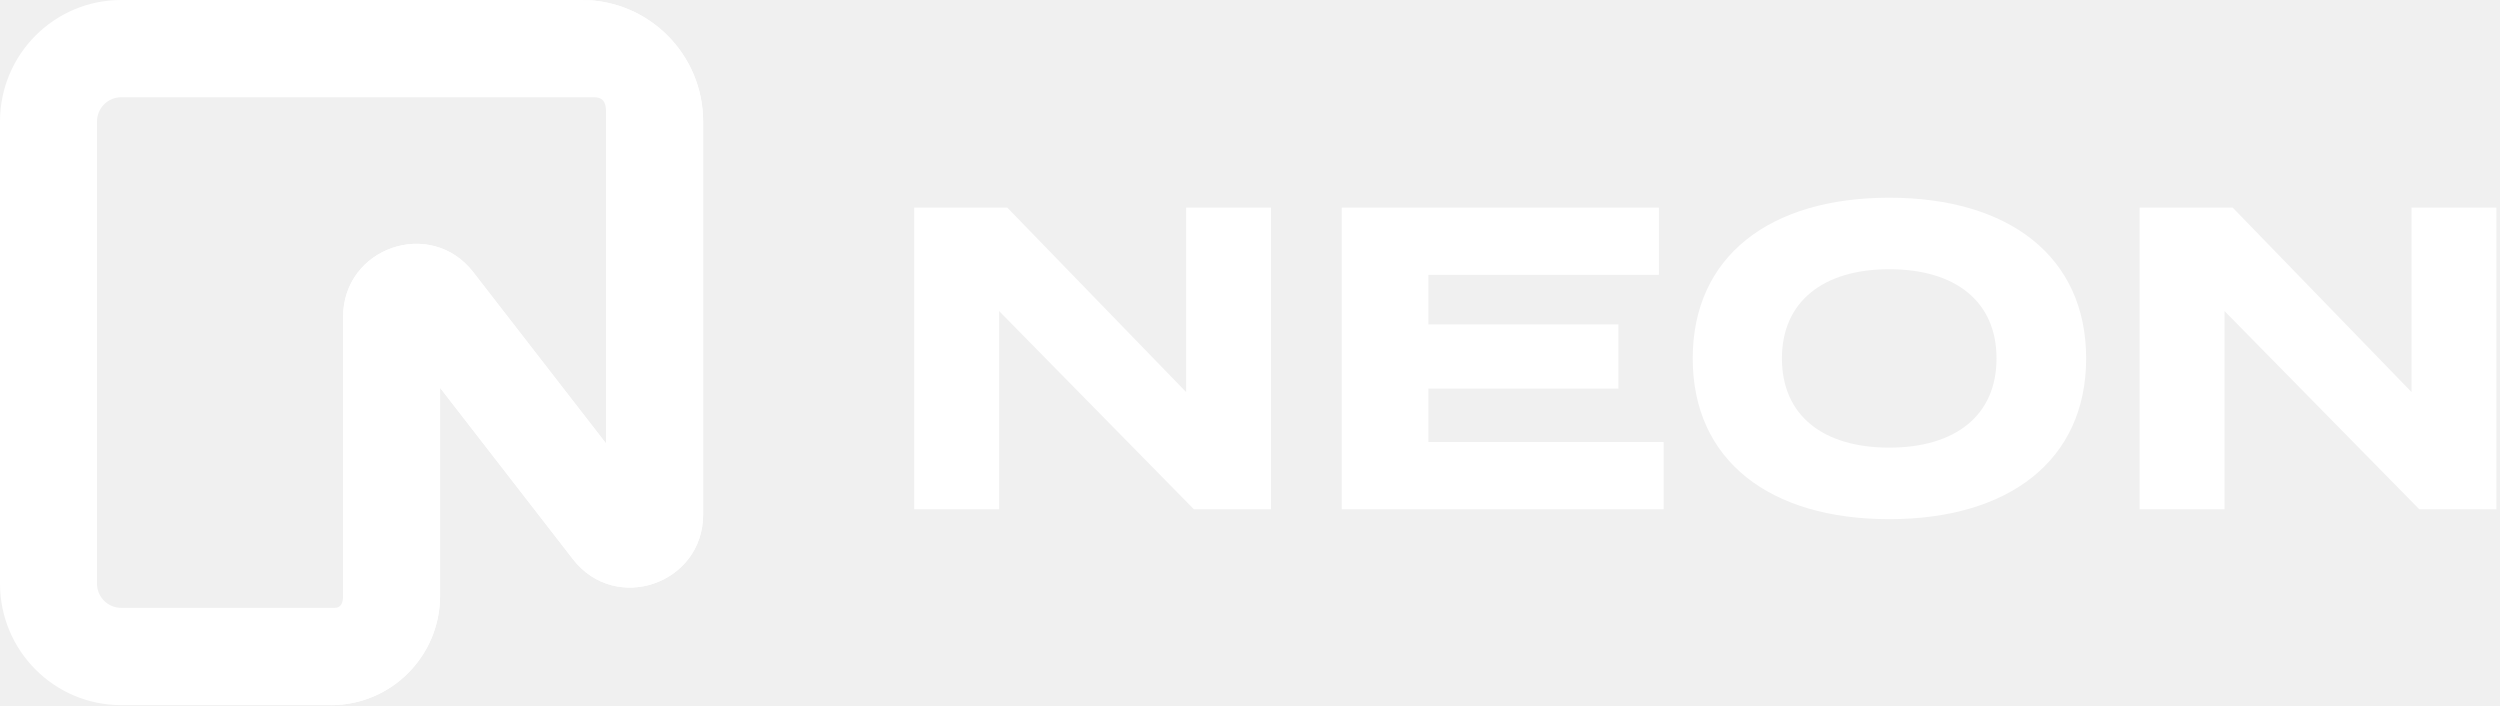
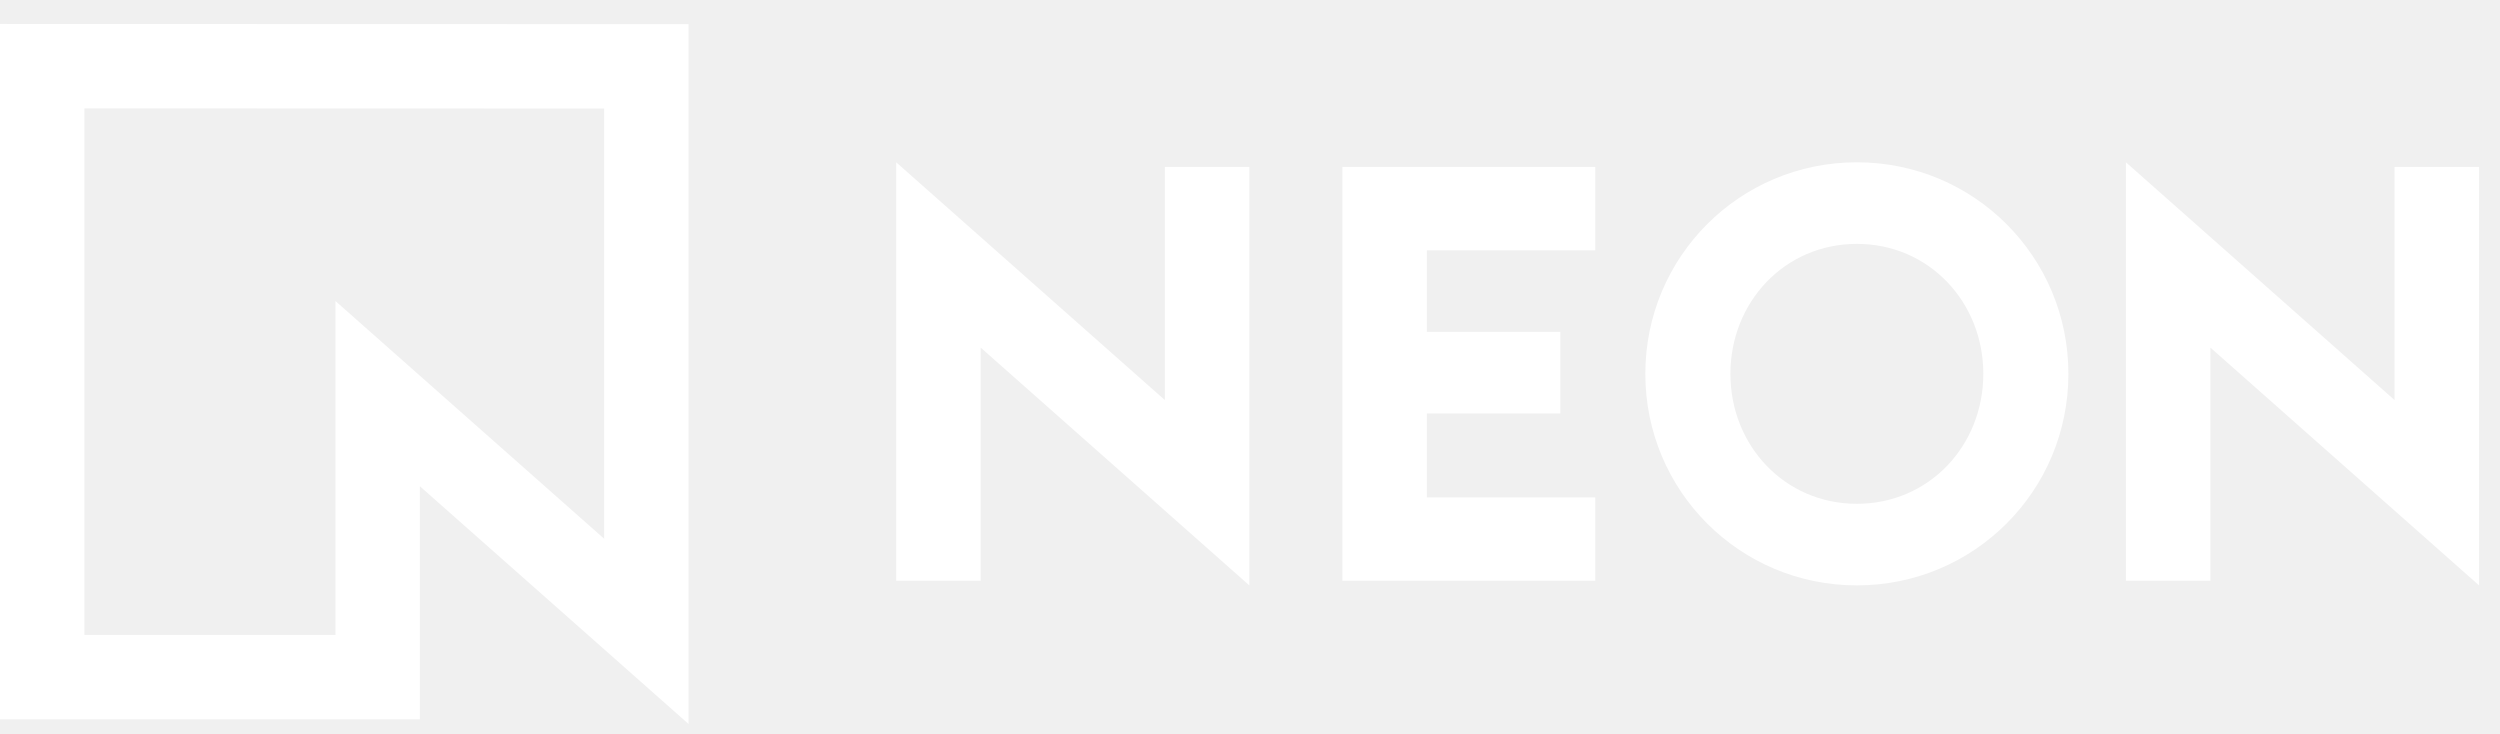
- <svg xmlns="http://www.w3.org/2000/svg" width="156" height="44" viewBox="0 0 156 44" fill="none">
-   <path fill-rule="evenodd" clip-rule="evenodd" d="M0 7.586C0 3.396 3.387 0 7.565 0H36.31C40.488 0 43.875 3.396 43.875 7.586V32.104C43.875 36.439 38.405 38.32 35.753 34.898L27.46 24.199V37.172C27.46 40.943 24.412 44 20.651 44H7.565C3.387 44 0 40.603 0 36.414V7.586ZM7.565 6.069C6.729 6.069 6.052 6.748 6.052 7.586V36.414C6.052 37.252 6.729 37.931 7.565 37.931H20.878C21.296 37.931 21.408 37.591 21.408 37.172V19.775C21.408 15.441 26.877 13.559 29.53 16.982L37.823 27.68V7.586C37.823 6.748 37.902 6.069 37.067 6.069H7.565Z" fill="white" />
-   <path d="M36.312 0C40.49 0 43.877 3.396 43.877 7.586V32.104C43.877 36.439 38.407 38.32 35.755 34.898L27.462 24.199V37.172C27.462 40.943 24.413 44 20.653 44C21.071 44 21.41 43.66 21.41 43.241V19.775C21.41 15.441 26.879 13.559 29.532 16.982L37.825 27.68V1.517C37.825 0.679 37.148 0 36.312 0Z" fill="white" />
-   <path d="M74.013 12.955V24.464L62.855 12.955H57.047V31.777H62.344V19.409L74.498 31.777H79.311V12.955H74.013Z" fill="white" />
-   <path d="M89.13 27.583V24.249H100.988V20.242H89.13V17.15H103.516V12.955H83.725V31.777H103.811V27.583H89.13Z" fill="white" />
-   <path d="M117.888 32.396C125.336 32.396 130.176 28.739 130.176 22.366C130.176 15.994 125.336 12.337 117.888 12.337C110.439 12.337 105.626 15.994 105.626 22.366C105.626 28.739 110.439 32.396 117.888 32.396ZM117.888 27.932C113.747 27.932 111.192 25.916 111.192 22.366C111.192 18.817 113.774 16.8 117.888 16.8C122.028 16.8 124.583 18.817 124.583 22.366C124.583 25.916 122.028 27.932 117.888 27.932Z" fill="white" />
-   <path d="M150.479 12.955V24.464L139.32 12.955H133.512V31.777H138.809V19.409L150.963 31.777H155.776V12.955H150.479Z" fill="white" />
+ <svg xmlns="http://www.w3.org/2000/svg" width="150" height="44" viewBox="0 0 150 44" fill="none">
+   <path d="M41.313 1.449V43.438L25.193 29.175V43.161H0V1.438L41.313 1.449ZM5.064 38.096H20.129V18.063L36.249 32.325V6.512L5.064 6.503V38.096Z" fill="white" style="fill:white;fill-opacity:1;" />
+   <path d="M74.96 35.123L58.842 20.857V34.843H53.772V9.738L69.891 24.004V10.018H74.96V35.123ZM80.542 34.843V10.018H95.716V15.018H85.612V19.913H93.618V24.808H85.612V29.843H95.716V34.843H80.542ZM111.412 35.123C104.384 35.123 98.72 29.459 98.72 22.431C98.72 15.403 104.384 9.738 111.412 9.738C118.44 9.738 124.104 15.403 124.104 22.431C124.104 29.459 118.44 35.123 111.412 35.123ZM111.412 30.228C115.748 30.228 118.999 26.731 118.999 22.431C118.999 18.13 115.748 14.633 111.412 14.633C107.076 14.633 103.825 18.13 103.825 22.431C103.825 26.731 107.076 30.228 111.412 30.228ZM148.744 35.123L132.625 20.857V34.843H127.556V9.738L143.674 24.004V10.018H148.744V35.123Z" fill="white" style="fill:white;fill-opacity:1;" />
</svg>
